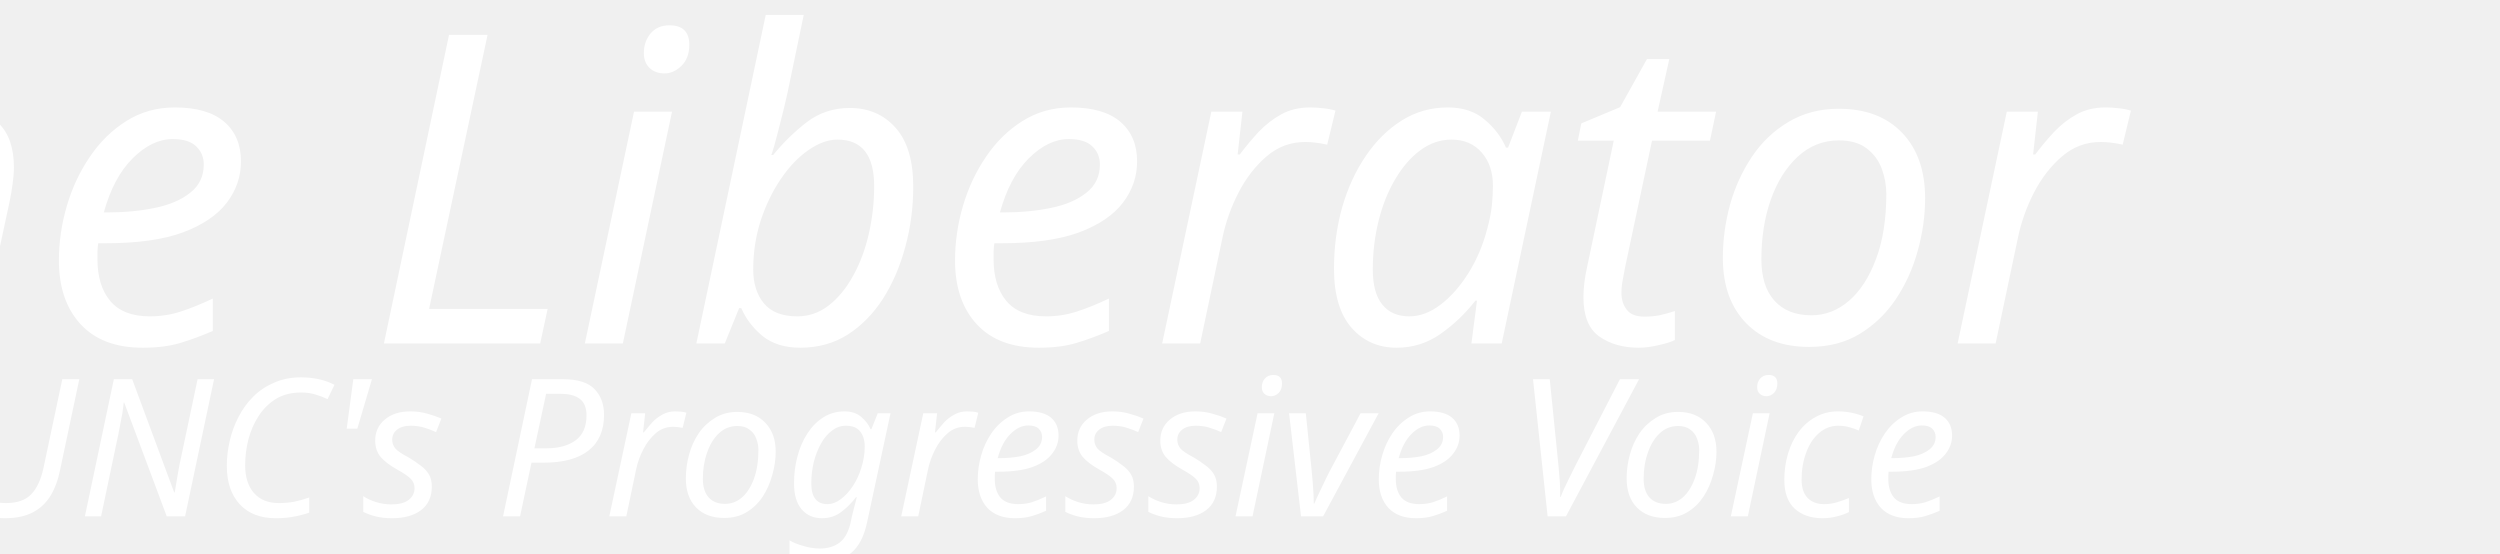
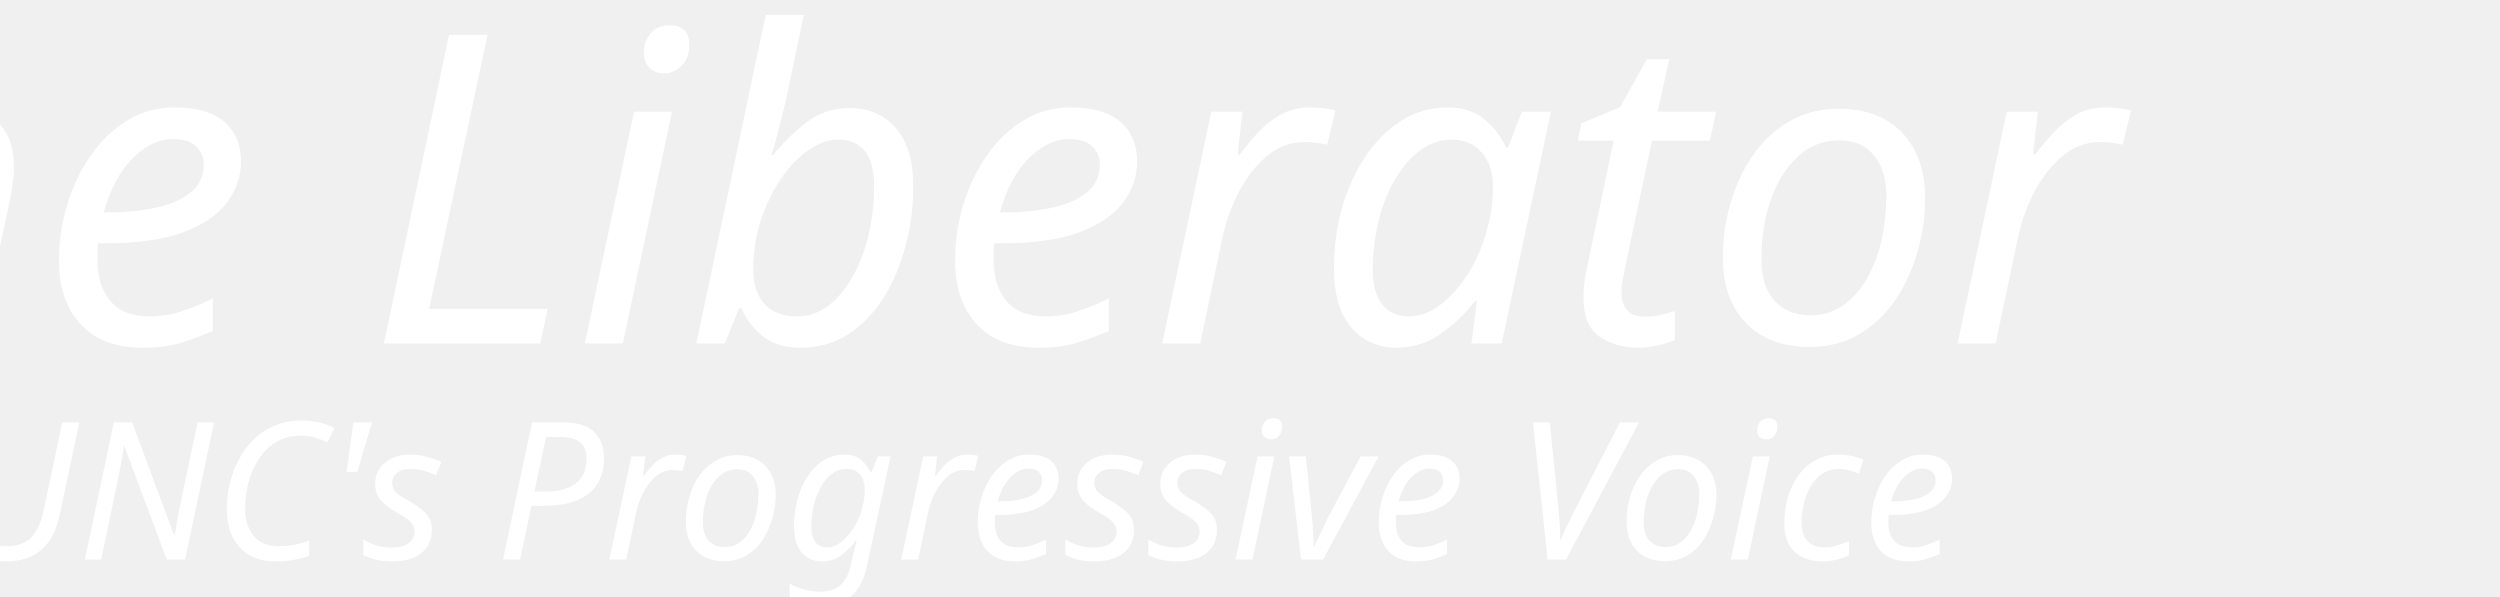
- <svg xmlns="http://www.w3.org/2000/svg" width="146.964mm" height="32.554mm" viewBox="0 0 146.964 32.554" version="1.1" id="svg1">
+ <svg xmlns="http://www.w3.org/2000/svg" width="146.964mm" height="35.094mm" viewBox="0 0 146.964 35.094" version="1.1" id="svg1">
  <defs id="defs1" />
  <g id="layer1" transform="translate(-34.04147,-149.4812)">
-     <text xml:space="preserve" style="font-size:25.4px;line-height:0.4;text-align:center;writing-mode:lr-tb;direction:ltr;text-anchor:middle;fill:#0b007c;fill-opacity:1;stroke-width:0.265" x="105.911" y="169.674" id="text1">
-       <tspan id="tspan1" style="font-style:italic;font-variant:normal;font-weight:normal;font-stretch:normal;font-size:25.4px;line-height:0.4;font-family:'Playfair Display';-inkscape-font-specification:'Playfair Display Italic';fill:#ffffff;fill-opacity:1;stroke-width:0.265" x="105.911" y="169.674">The Liberator</tspan>
-       <tspan style="font-style:italic;font-variant:normal;font-weight:normal;font-stretch:normal;font-size:11.289px;line-height:0.4;font-family:'Playfair Display';-inkscape-font-specification:'Playfair Display Italic';fill:#ffffff;fill-opacity:1;stroke-width:0.265" x="105.911" y="179.834" id="tspan3">UNC's Progressive Voice</tspan>
+     <text xml:space="preserve" style="font-size:25.4px;line-height:0.5;text-align:center;writing-mode:lr-tb;direction:ltr;text-anchor:middle;fill:#0b007c;fill-opacity:1;stroke-width:0.265" x="105.911" y="169.674" id="text1">
+       <tspan id="tspan1" style="font-style:italic;font-variant:normal;font-weight:normal;font-stretch:normal;font-size:25.4px;line-height:0.5;font-family:'Playfair Display';-inkscape-font-specification:'Playfair Display Italic';fill:#ffffff;fill-opacity:1;stroke-width:0.265" x="105.911" y="169.674">The Liberator</tspan>
+       <tspan style="font-style:italic;font-variant:normal;font-weight:normal;font-stretch:normal;font-size:11.289px;line-height:0.5;font-family:'Playfair Display';-inkscape-font-specification:'Playfair Display Italic';fill:#ffffff;fill-opacity:1;stroke-width:0.265" x="105.911" y="182.374" id="tspan3">UNC's Progressive Voice</tspan>
    </text>
  </g>
</svg>
